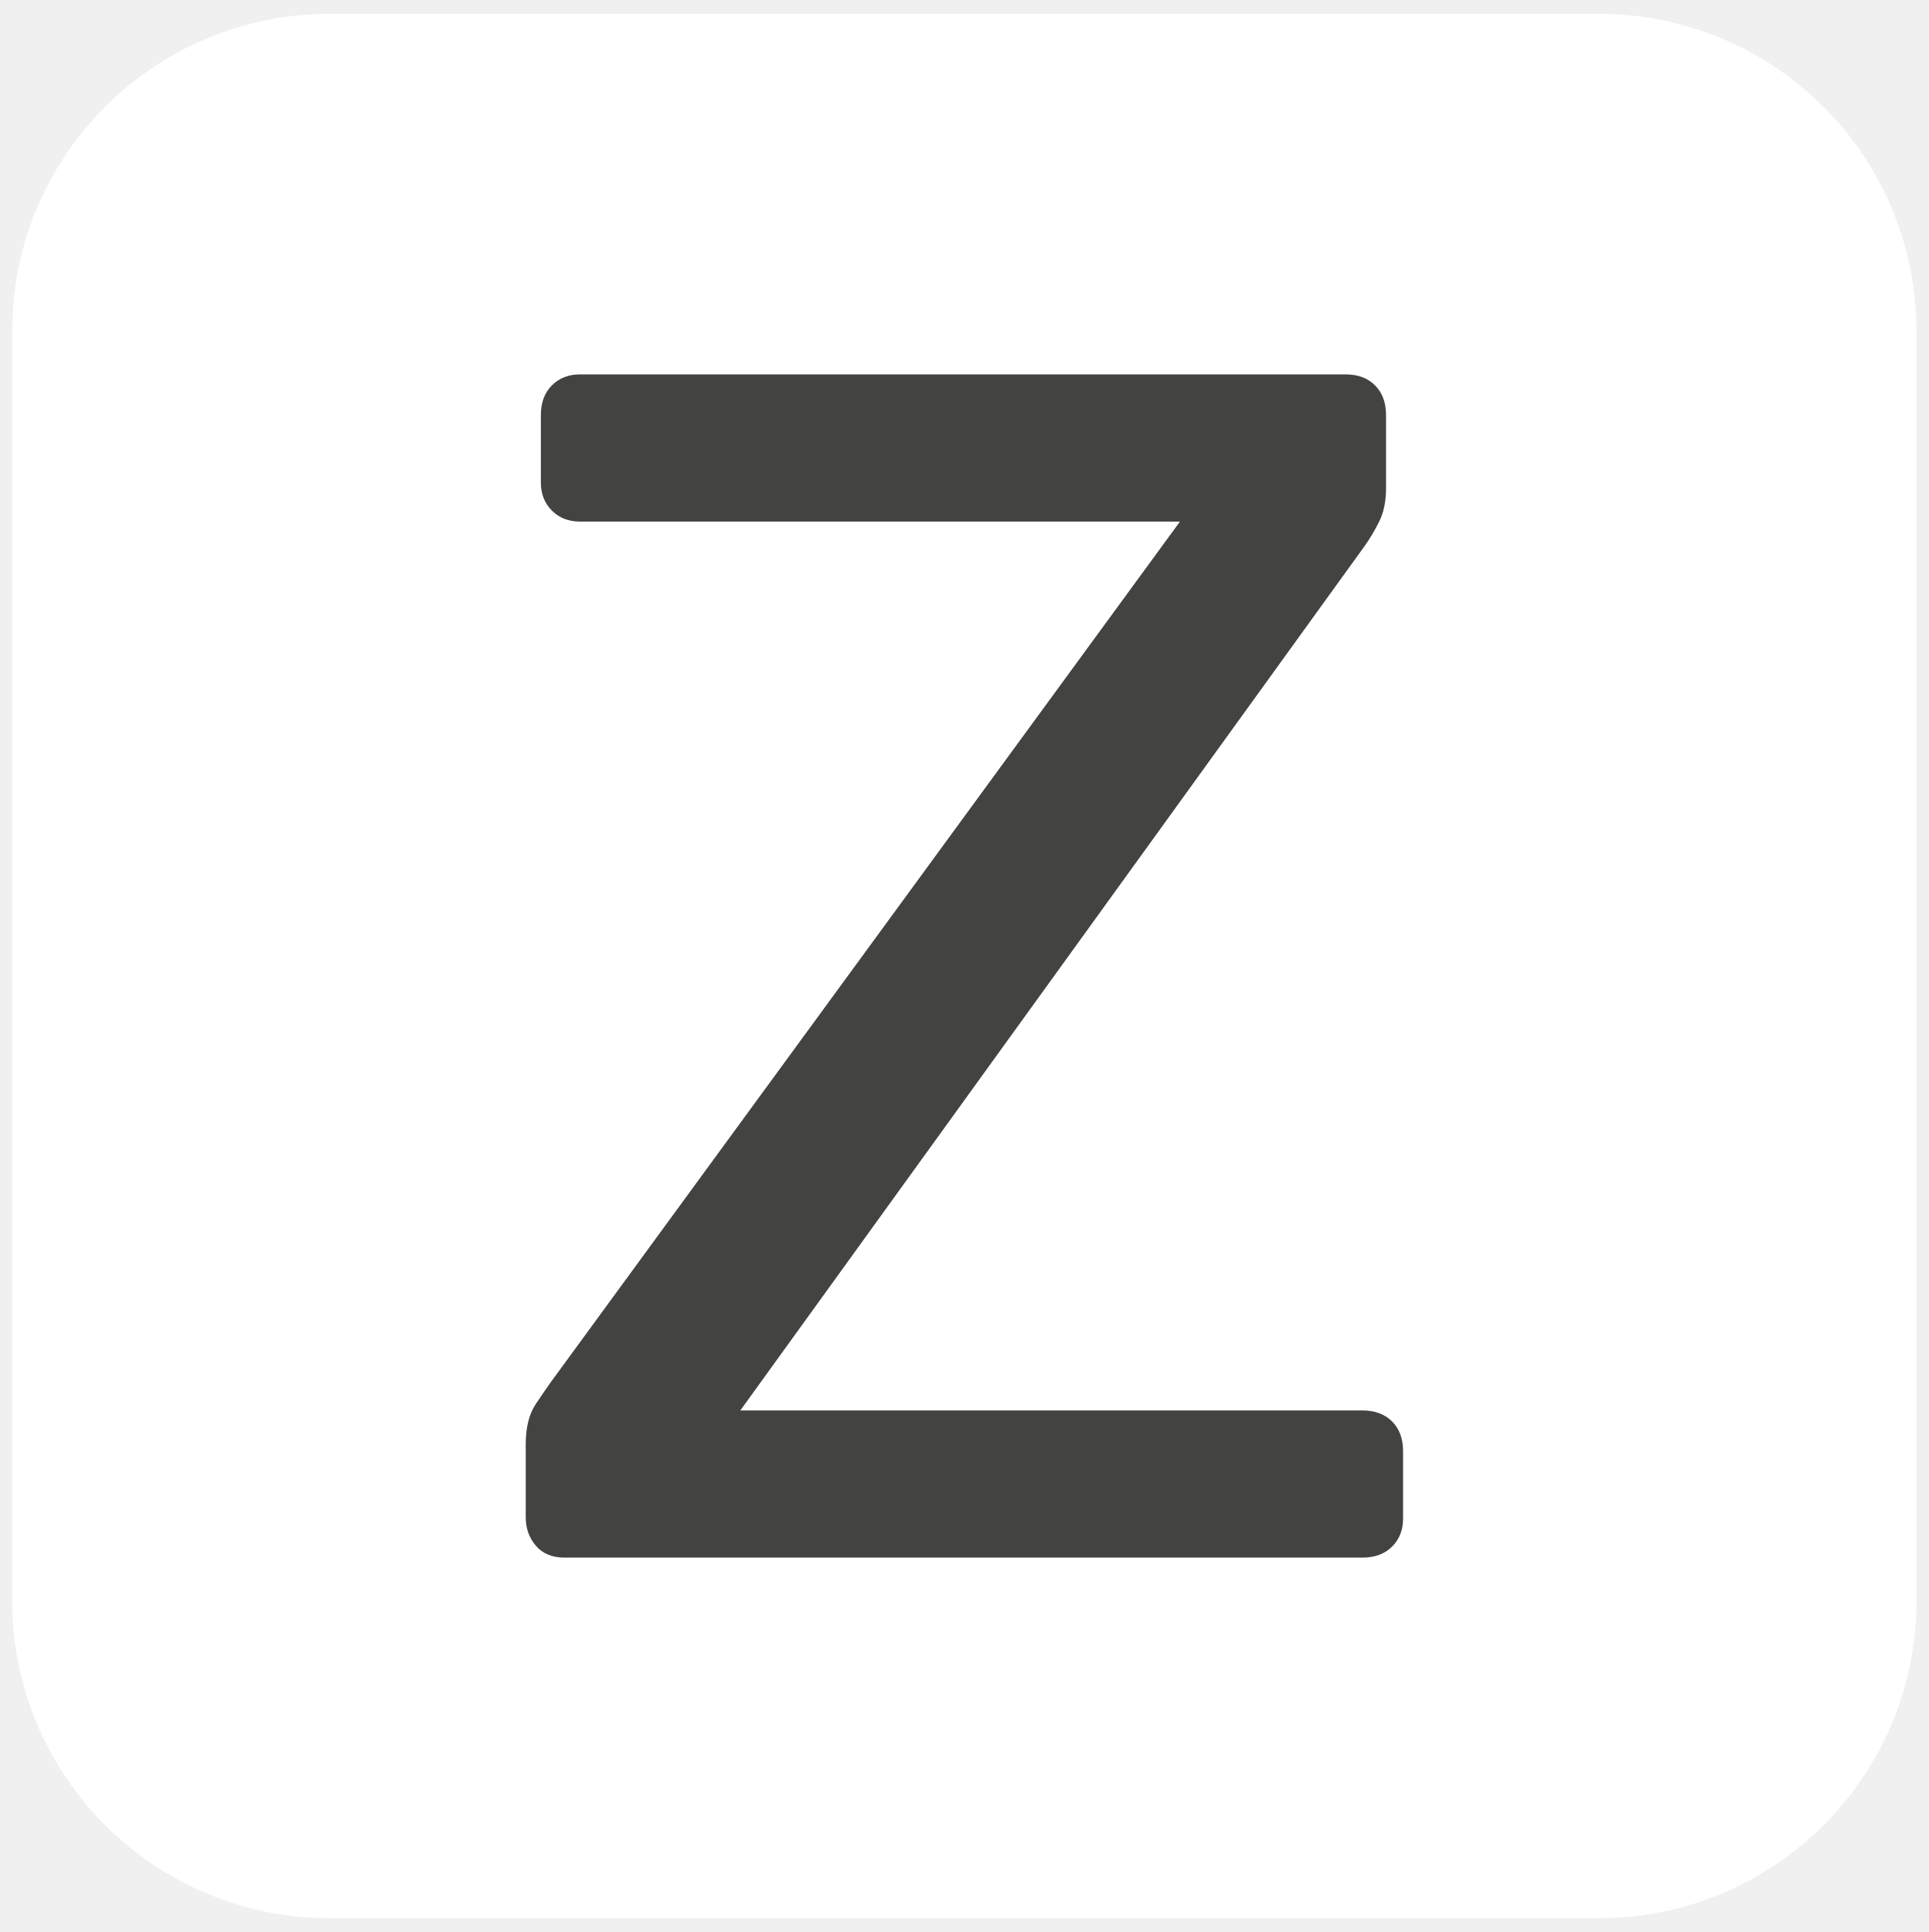
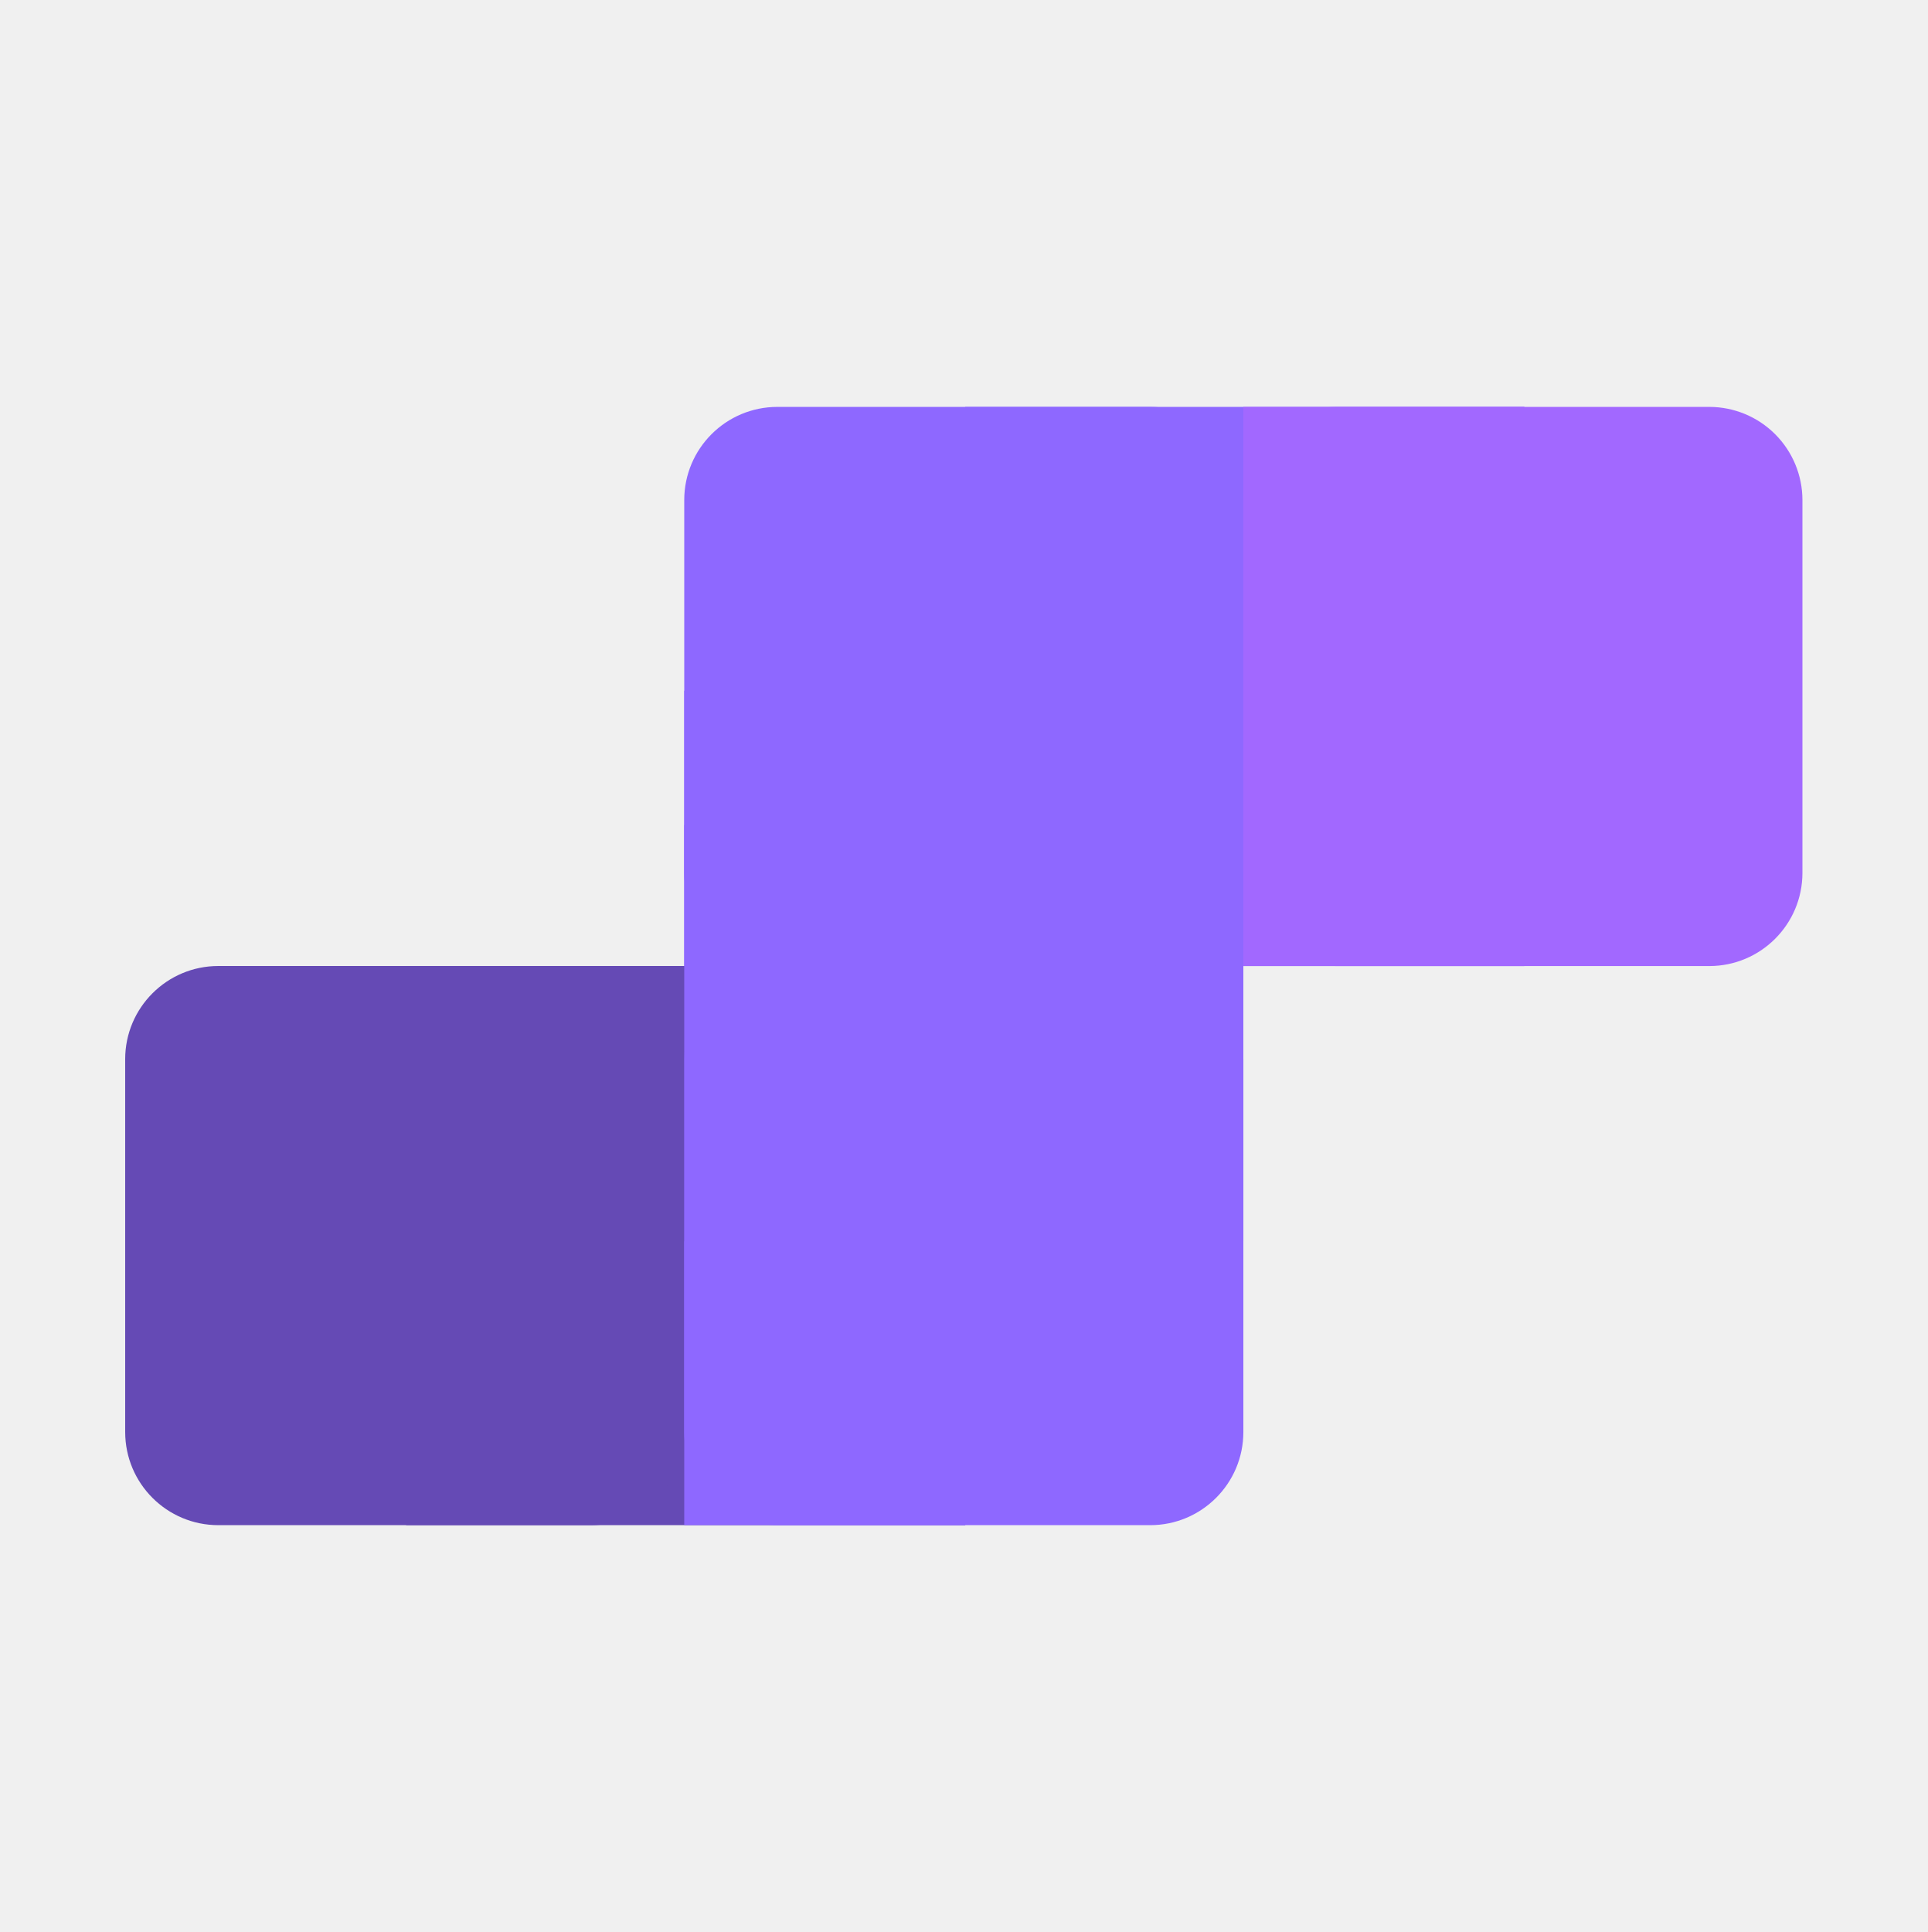
- <svg xmlns="http://www.w3.org/2000/svg" version="1.1" viewBox="0.0 0.0 114.835 115.037" fill="none" stroke="none" stroke-linecap="square" stroke-miterlimit="10">
+ <svg xmlns="http://www.w3.org/2000/svg" version="1.1" viewBox="0.0 0.0 277.861 278.483" fill="none" stroke="none" stroke-linecap="square" stroke-miterlimit="10">
  <clipPath id="p.0">
-     <path d="m0 0l114.835 0l0 115.037l-114.835 0l0 -115.037z" clip-rule="nonzero" />
+     <path d="m0 0l277.861 0l0 278.483l-277.861 0l0 -278.483z" clip-rule="nonzero" />
  </clipPath>
  <g clip-path="url(#p.0)">
-     <path fill="#000000" fill-opacity="0.0" d="m0 0l114.835 0l0 115.037l-114.835 0z" fill-rule="evenodd" />
-     <path fill="#ffffff" d="m0.724 19.723l0 0c0 -10.437 8.461 -18.898 18.898 -18.898l75.59 0l0 0c5.012 0 9.819 1.991 13.363 5.535c3.544 3.544 5.535 8.351 5.535 13.363l0 75.59c0 10.437 -8.461 18.898 -18.898 18.898l-75.59 0c-10.437 0 -18.898 -8.461 -18.898 -18.898z" fill-rule="evenodd" />
-     <path fill="#434341" d="m34.529 22.293c-0.677 0 -1.234 0.218 -1.671 0.655c-0.437 0.437 -0.655 1.027 -0.655 1.769l0 4.013c0 0.677 0.218 1.234 0.655 1.671c0.437 0.437 0.994 0.655 1.671 0.655l35.726 0l-37.446 51.222c-0.197 0.273 -0.497 0.71 -0.901 1.31c-0.404 0.601 -0.606 1.403 -0.606 2.408l0 4.341c0 0.666 0.202 1.234 0.606 1.704c0.404 0.47 0.972 0.704 1.704 0.704l47.503 0c0.743 0 1.332 -0.218 1.769 -0.655c0.437 -0.437 0.655 -0.988 0.655 -1.654l0 -4.03c0 -0.743 -0.218 -1.332 -0.655 -1.769c-0.437 -0.437 -1.027 -0.655 -1.769 -0.655l-37.036 0l37.135 -51.419c0.339 -0.47 0.639 -0.972 0.901 -1.507c0.273 -0.535 0.41 -1.207 0.41 -2.015l0 -4.325c0 -0.743 -0.218 -1.332 -0.655 -1.769c-0.437 -0.437 -1.021 -0.655 -1.753 -0.655z" fill-rule="evenodd" />
+     <path fill="#000000" fill-opacity="0.0" d="m0 0l277.861 0l0 278.483l-277.861 0z" fill-rule="evenodd" />
+     <path fill="#654ab5" d="m58.543 139.241l80.598 0l0 80.598l-80.598 0z" fill-rule="evenodd" />
+     <path fill="#8e68ff" d="m98.635 118.916l80.598 0l0 60l-80.598 0z" fill-rule="evenodd" />
+     <path fill="#8e68ff" d="m98.635 99.563l80.598 0l0 39.685l-80.598 0z" fill-rule="evenodd" />
+     <path fill="#8e68ff" d="m139.134 58.651l80.598 0l0 80.598l-80.598 0z" fill-rule="evenodd" />
+     <path fill="#654ab5" d="m18.045 152.675l0 0c0 -7.419 6.014 -13.433 13.433 -13.433l53.732 0l0 0c3.563 0 6.98 1.415 9.499 3.935c2.519 2.519 3.935 5.936 3.935 9.499l0 53.732c0 7.419 -6.014 13.433 -13.433 13.433l-53.732 0c-7.419 0 -13.433 -6.014 -13.433 -13.433z" fill-rule="evenodd" />
+     <path fill="#8e68ff" d="m98.635 152.675l0 0c0 -7.419 6.014 -13.433 13.433 -13.433l53.732 0l0 0c3.563 0 6.98 1.415 9.499 3.935c2.519 2.519 3.935 5.936 3.935 9.499l0 53.732c0 7.419 -6.014 13.433 -13.433 13.433l-53.732 0c-7.419 0 -13.433 -6.014 -13.433 -13.433z" fill-rule="evenodd" />
+     <path fill="#8e68ff" d="m98.635 72.084l0 0c0 -7.419 6.014 -13.433 13.433 -13.433l53.732 0l0 0c3.563 0 6.98 1.415 9.499 3.935c2.519 2.519 3.935 5.936 3.935 9.499l0 53.732c0 7.419 -6.014 13.433 -13.433 13.433l-53.732 0c-7.419 0 -13.433 -6.014 -13.433 -13.433z" fill-rule="evenodd" />
+     <path fill="#a268ff" d="m179.226 72.084l0 0c0 -7.419 6.014 -13.433 13.433 -13.433l53.732 0l0 0c3.563 0 6.98 1.415 9.499 3.935c2.519 2.519 3.935 5.936 3.935 9.499l0 53.732c0 7.419 -6.014 13.433 -13.433 13.433l-53.732 0c-7.419 0 -13.433 -6.014 -13.433 -13.433z" fill-rule="evenodd" />
+     <path fill="#8e68ff" d="m98.635 178.92l0 0c0 -1.8310547E-4 1.5258789E-4 -3.3569336E-4 3.3569336E-4 -3.3569336E-4l40.504 3.3569336E-4c7.6293945E-5 0 1.6784668E-4 4.5776367E-5 2.2888184E-4 1.0681152E-4c6.1035156E-5 6.1035156E-5 1.0681152E-4 1.5258789E-4 1.0681152E-4 2.2888184E-4l-3.3569336E-4 40.913c0 1.8310547E-4 -1.5258789E-4 3.3569336E-4 -3.5095215E-4 3.3569336E-4l-40.504 -3.3569336E-4l0 0c-1.8310547E-4 0 -3.3569336E-4 -1.5258789E-4 -3.3569336E-4 -3.3569336E-4z" fill-rule="evenodd" />
+     <path fill="#a268ff" d="m179.226 58.651l0 0c0 -1.8310547E-4 1.5258789E-4 -3.3569336E-4 3.3569336E-4 -3.3569336E-4l40.504 3.3569336E-4c9.1552734E-5 0 1.6784668E-4 3.8146973E-5 2.4414062E-4 9.918213E-5c6.1035156E-5 6.484985E-5 9.1552734E-5 1.487732E-4 9.1552734E-5 2.4032593E-4l-3.3569336E-4 80.598c0 1.8310547E-4 -1.5258789E-4 3.3569336E-4 -3.3569336E-4 3.3569336E-4l-40.504 -3.3569336E-4l0 0c-1.8310547E-4 0 -3.3569336E-4 -1.5258789E-4 -3.3569336E-4 -3.3569336E-4z" fill-rule="evenodd" />
  </g>
</svg>
